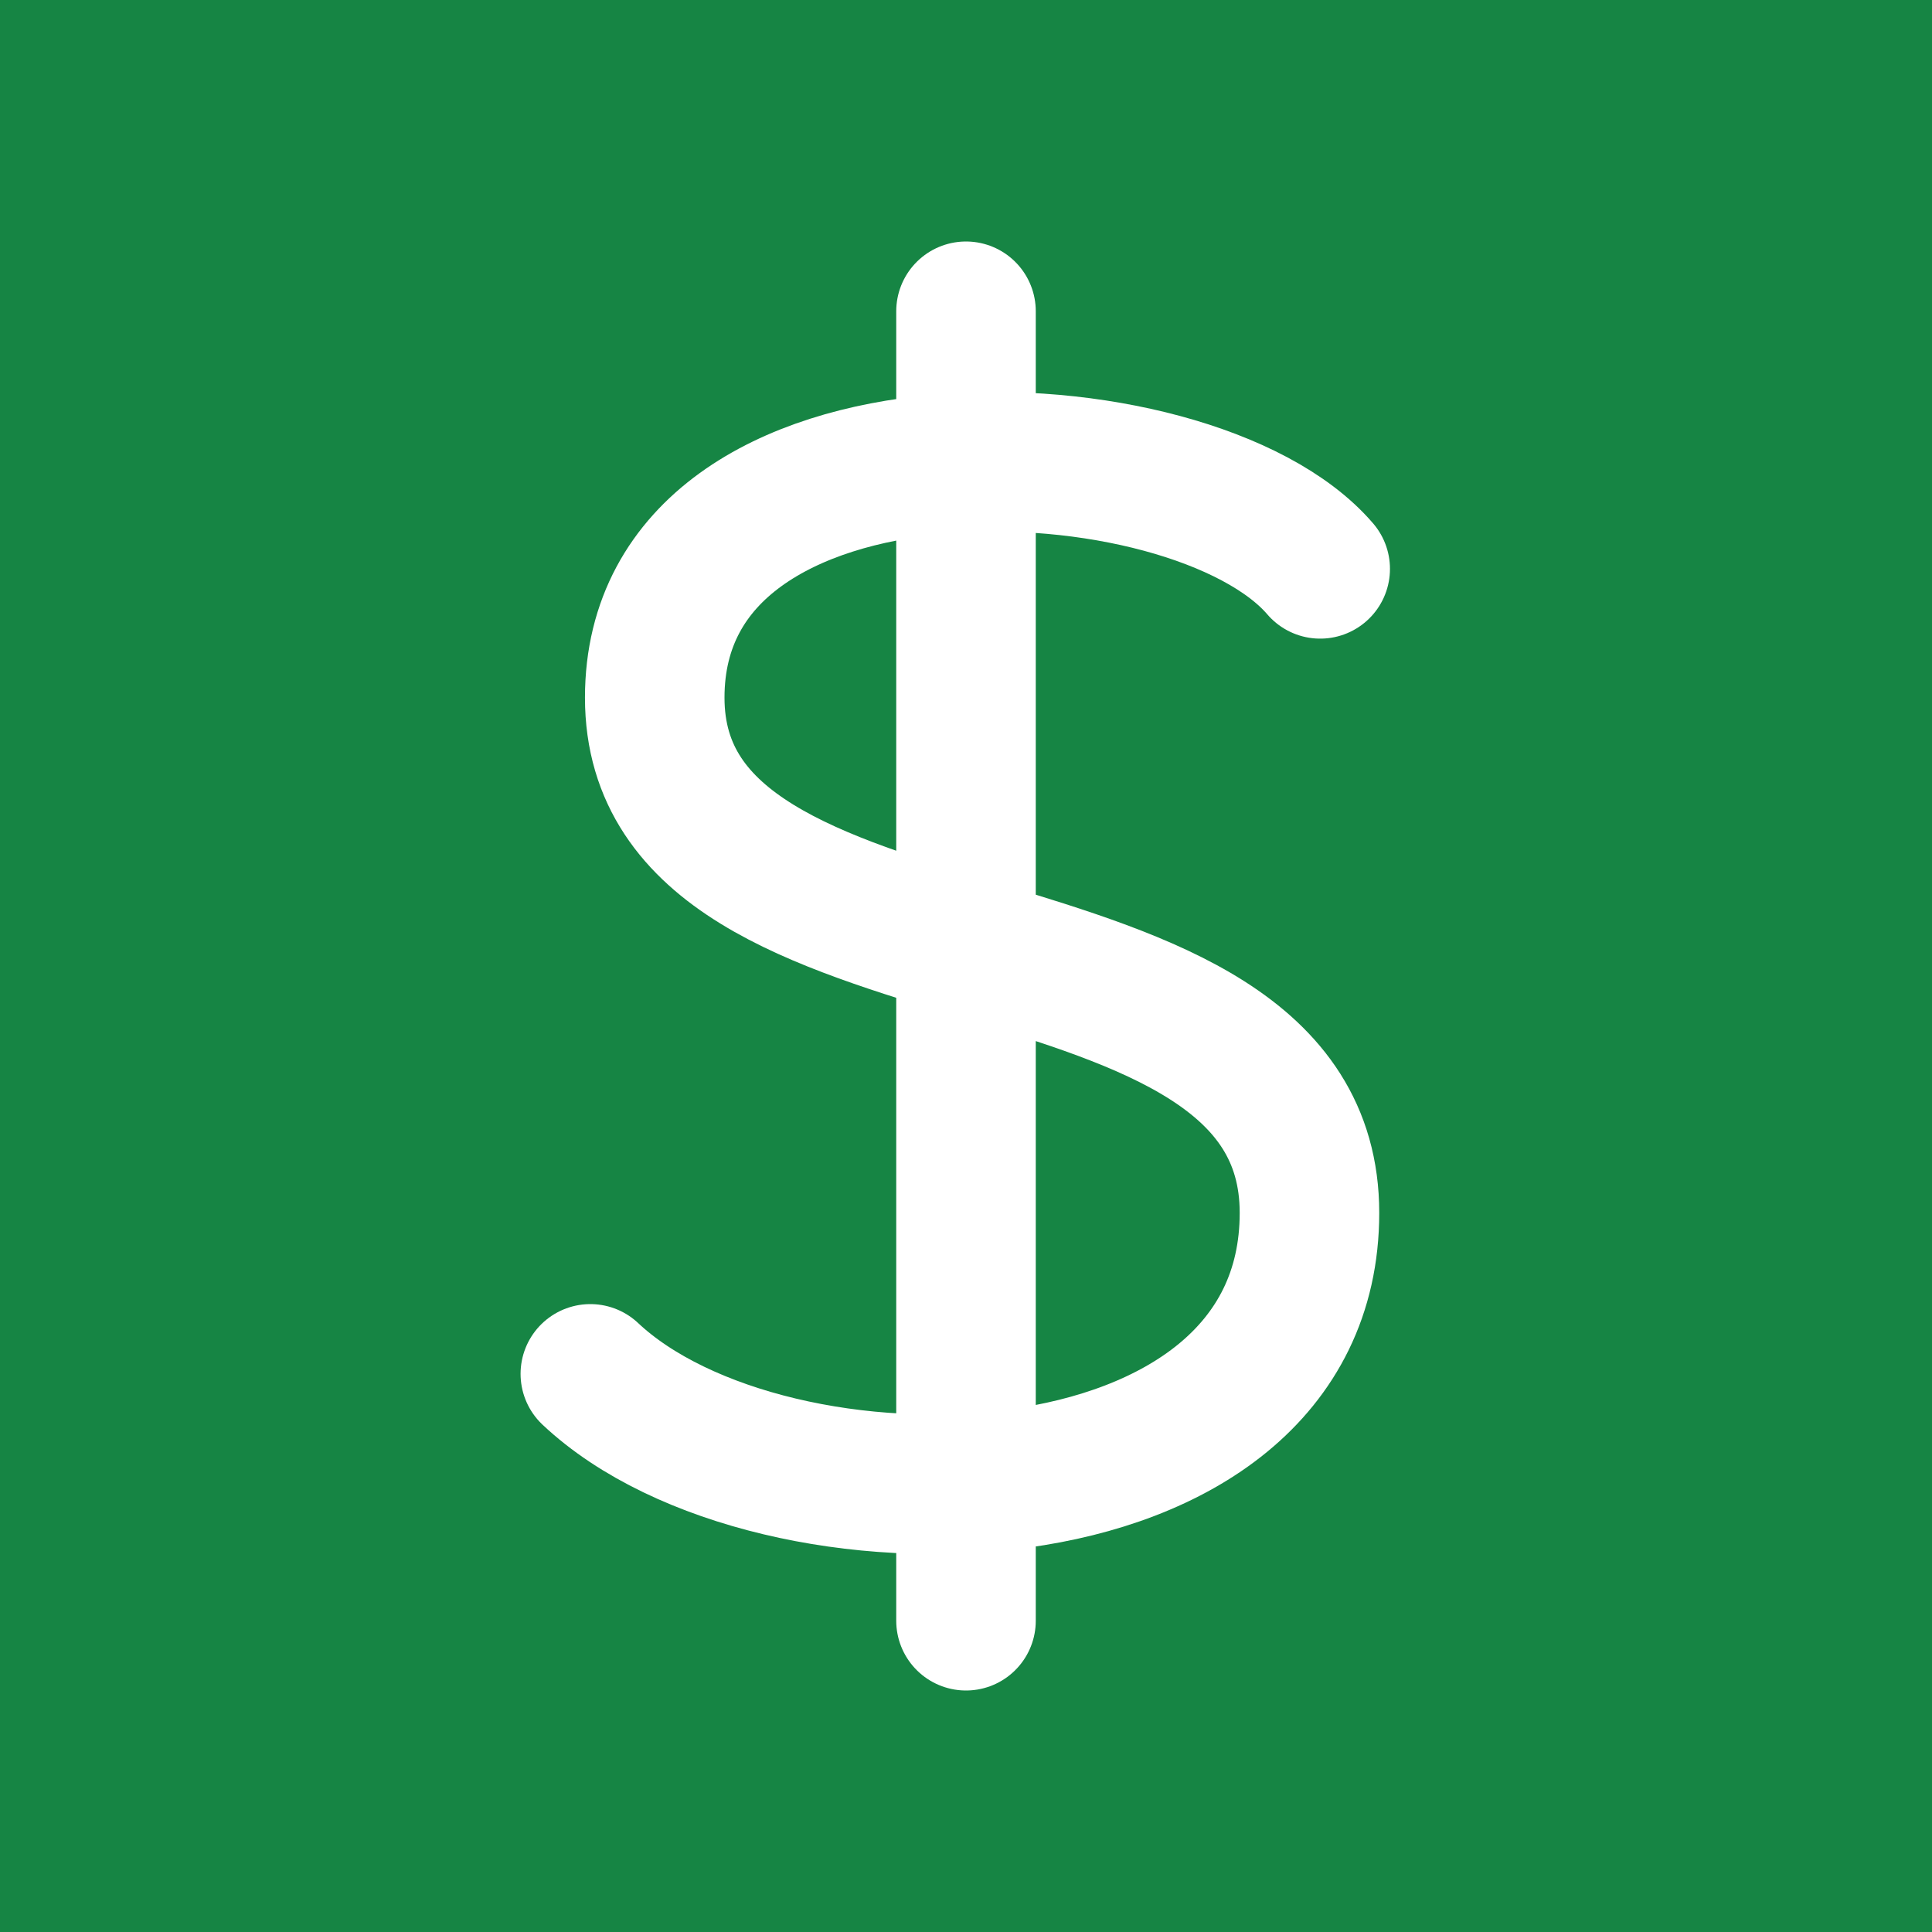
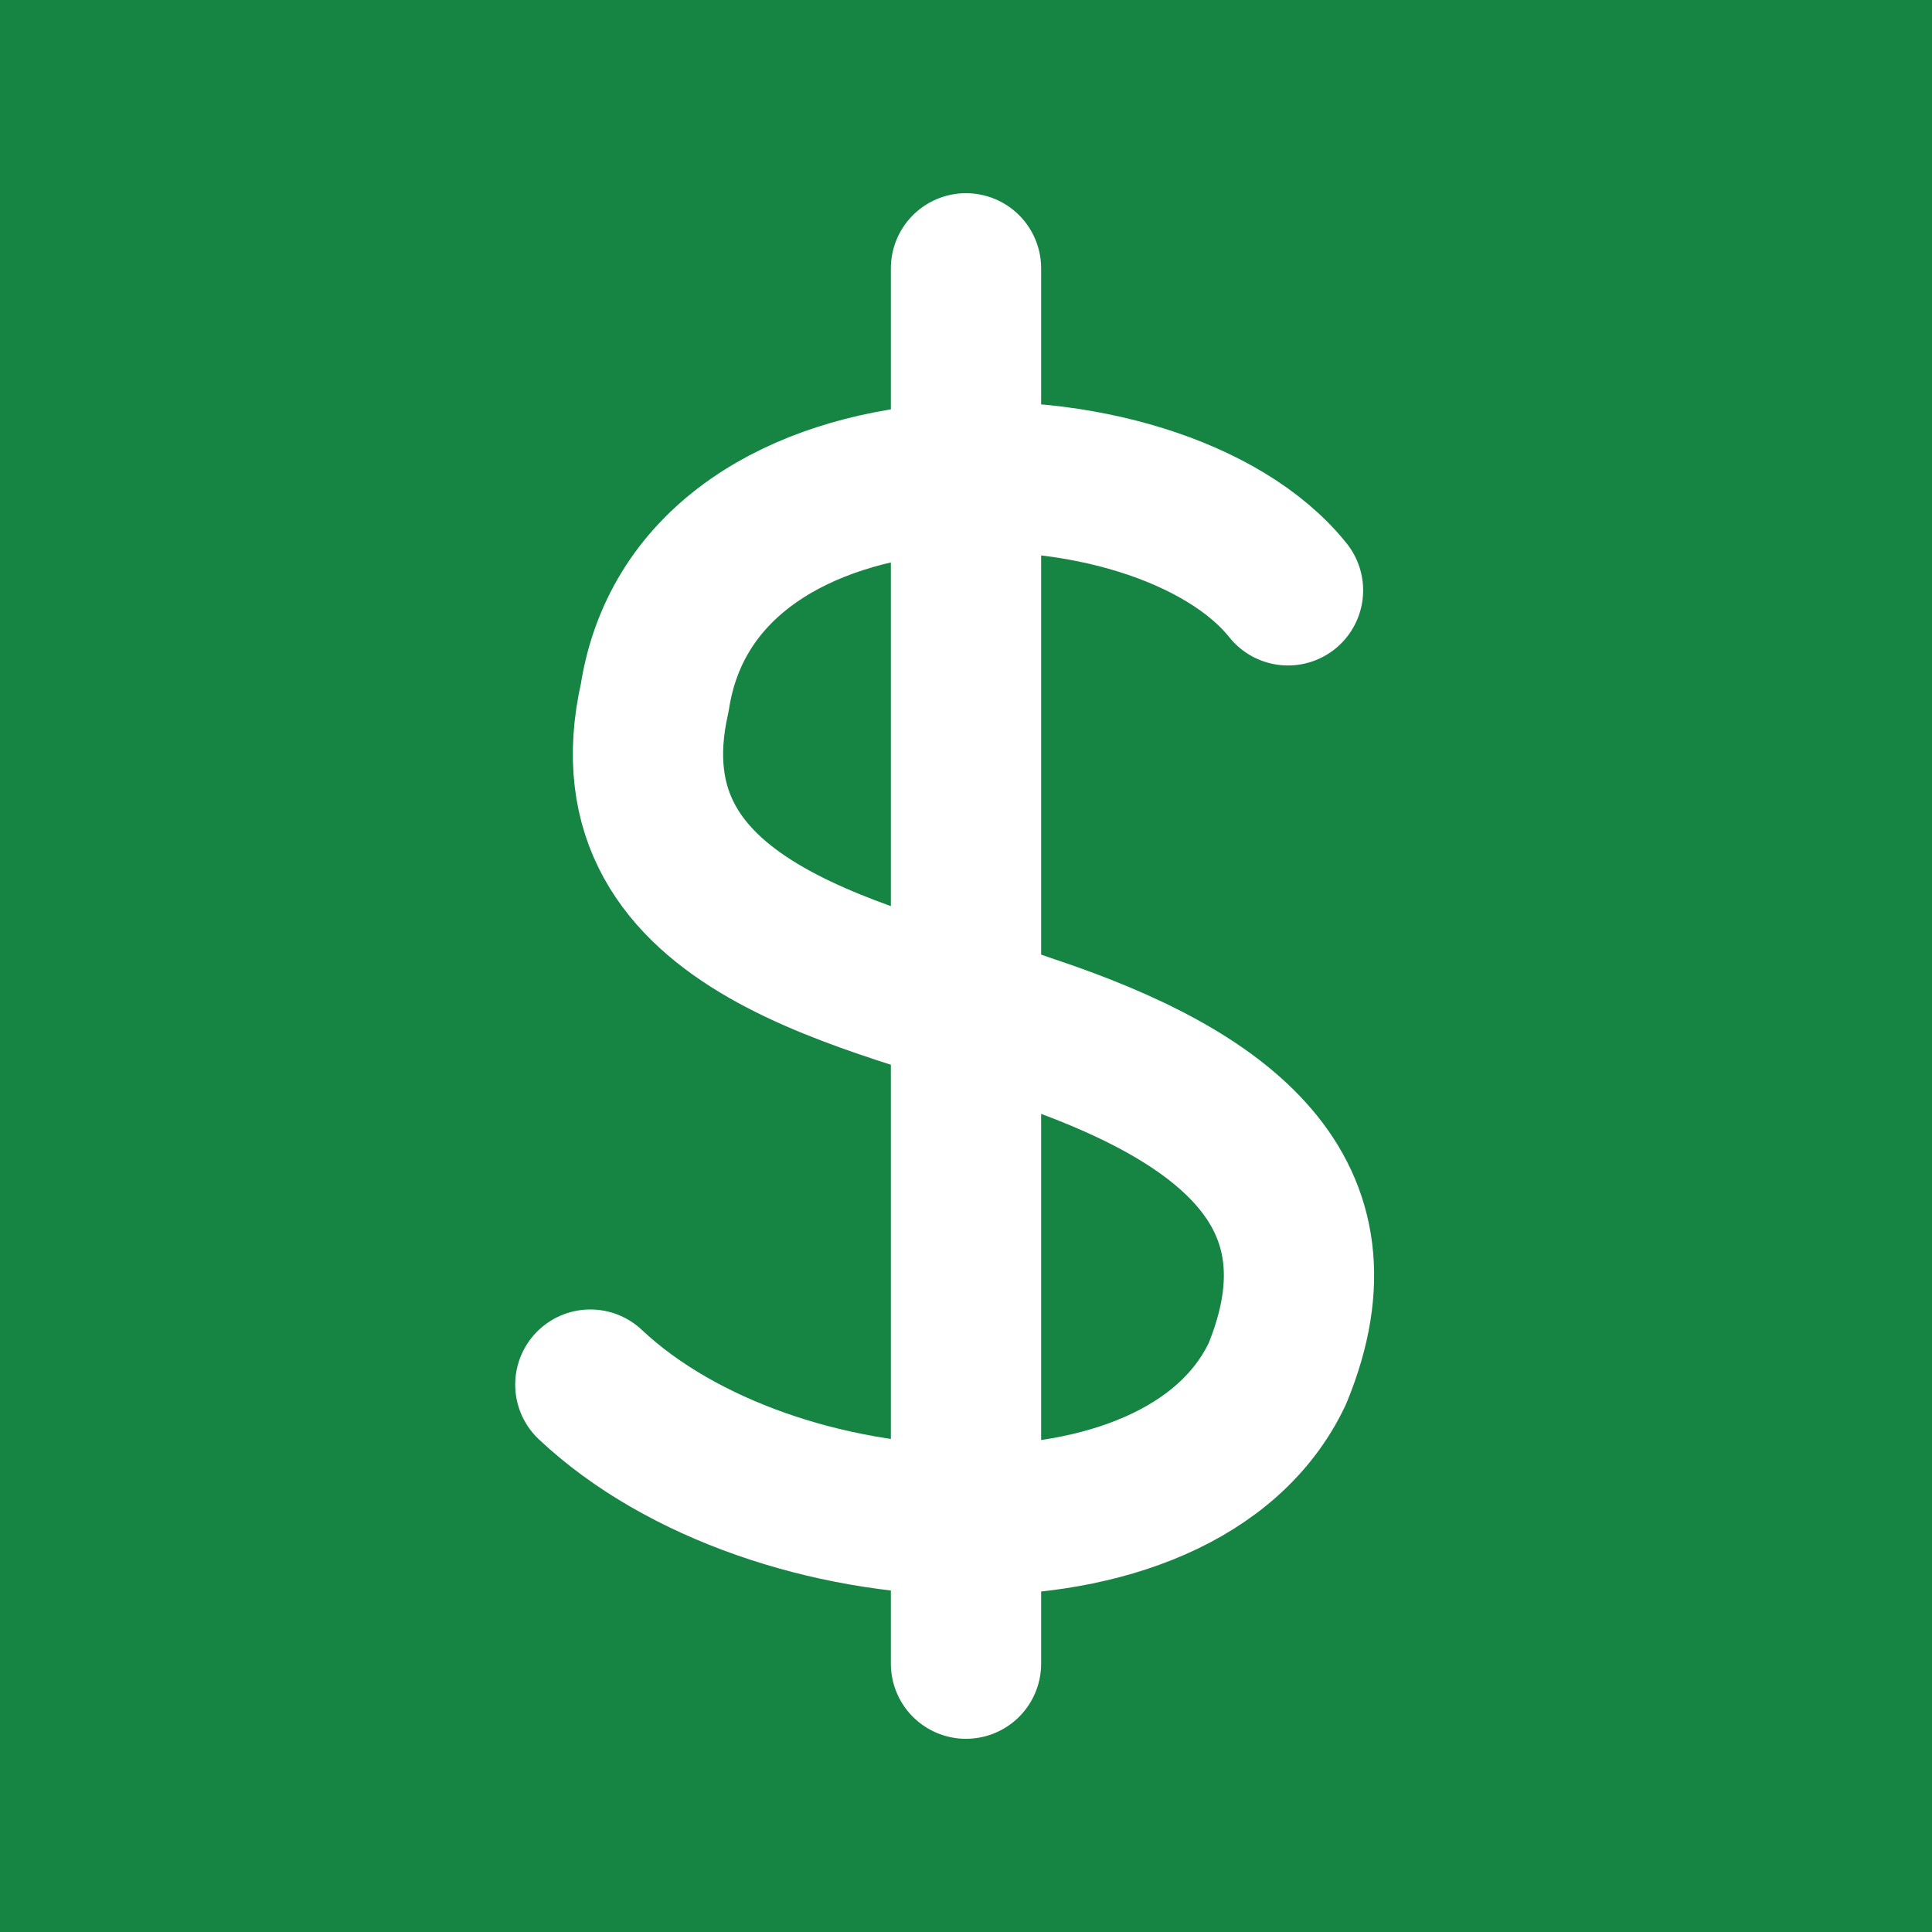
<svg xmlns="http://www.w3.org/2000/svg" viewBox="0 0 180 180">
  <rect width="180" height="180" fill="#168544" />
-   <path d="M123 53C111 39 61 37 61 65C61 94 122 83 122 113C122 143 72 144 55 128M90 29V151" fill="none" stroke="white" stroke-width="13" stroke-linecap="round" />
+   <path d="M90 25V155 M120 55 C108 40 65 39 61 65 C56 87 82 91 96 96 C114 102 126 111 119 128 C110 147 72 145 55 129" fill="none" stroke="white" stroke-width="14" stroke-linecap="round" stroke-linejoin="round" />
</svg>
